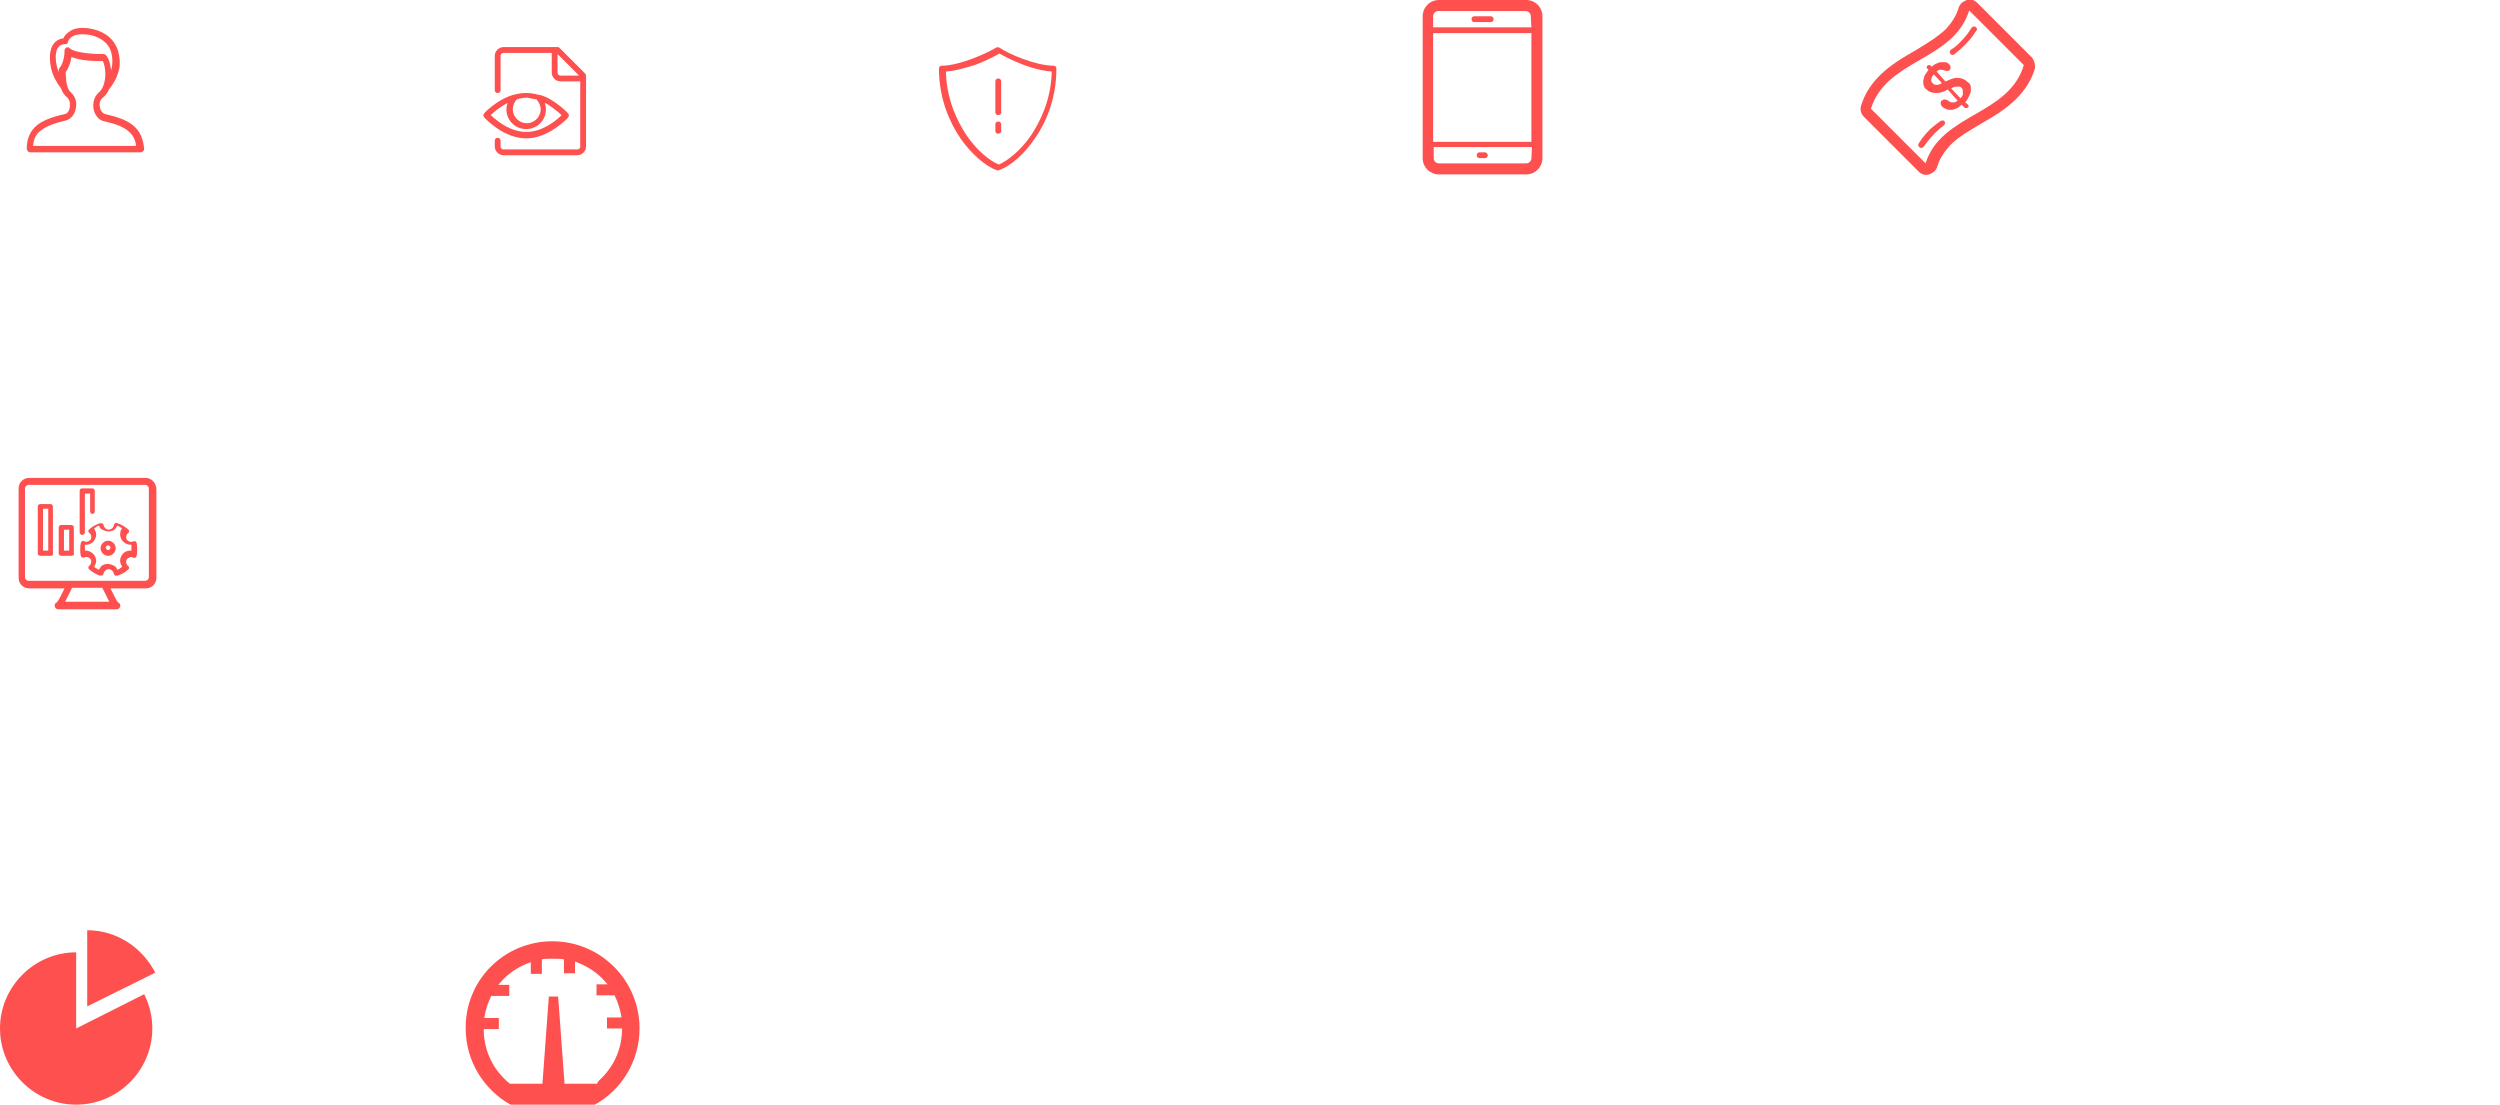
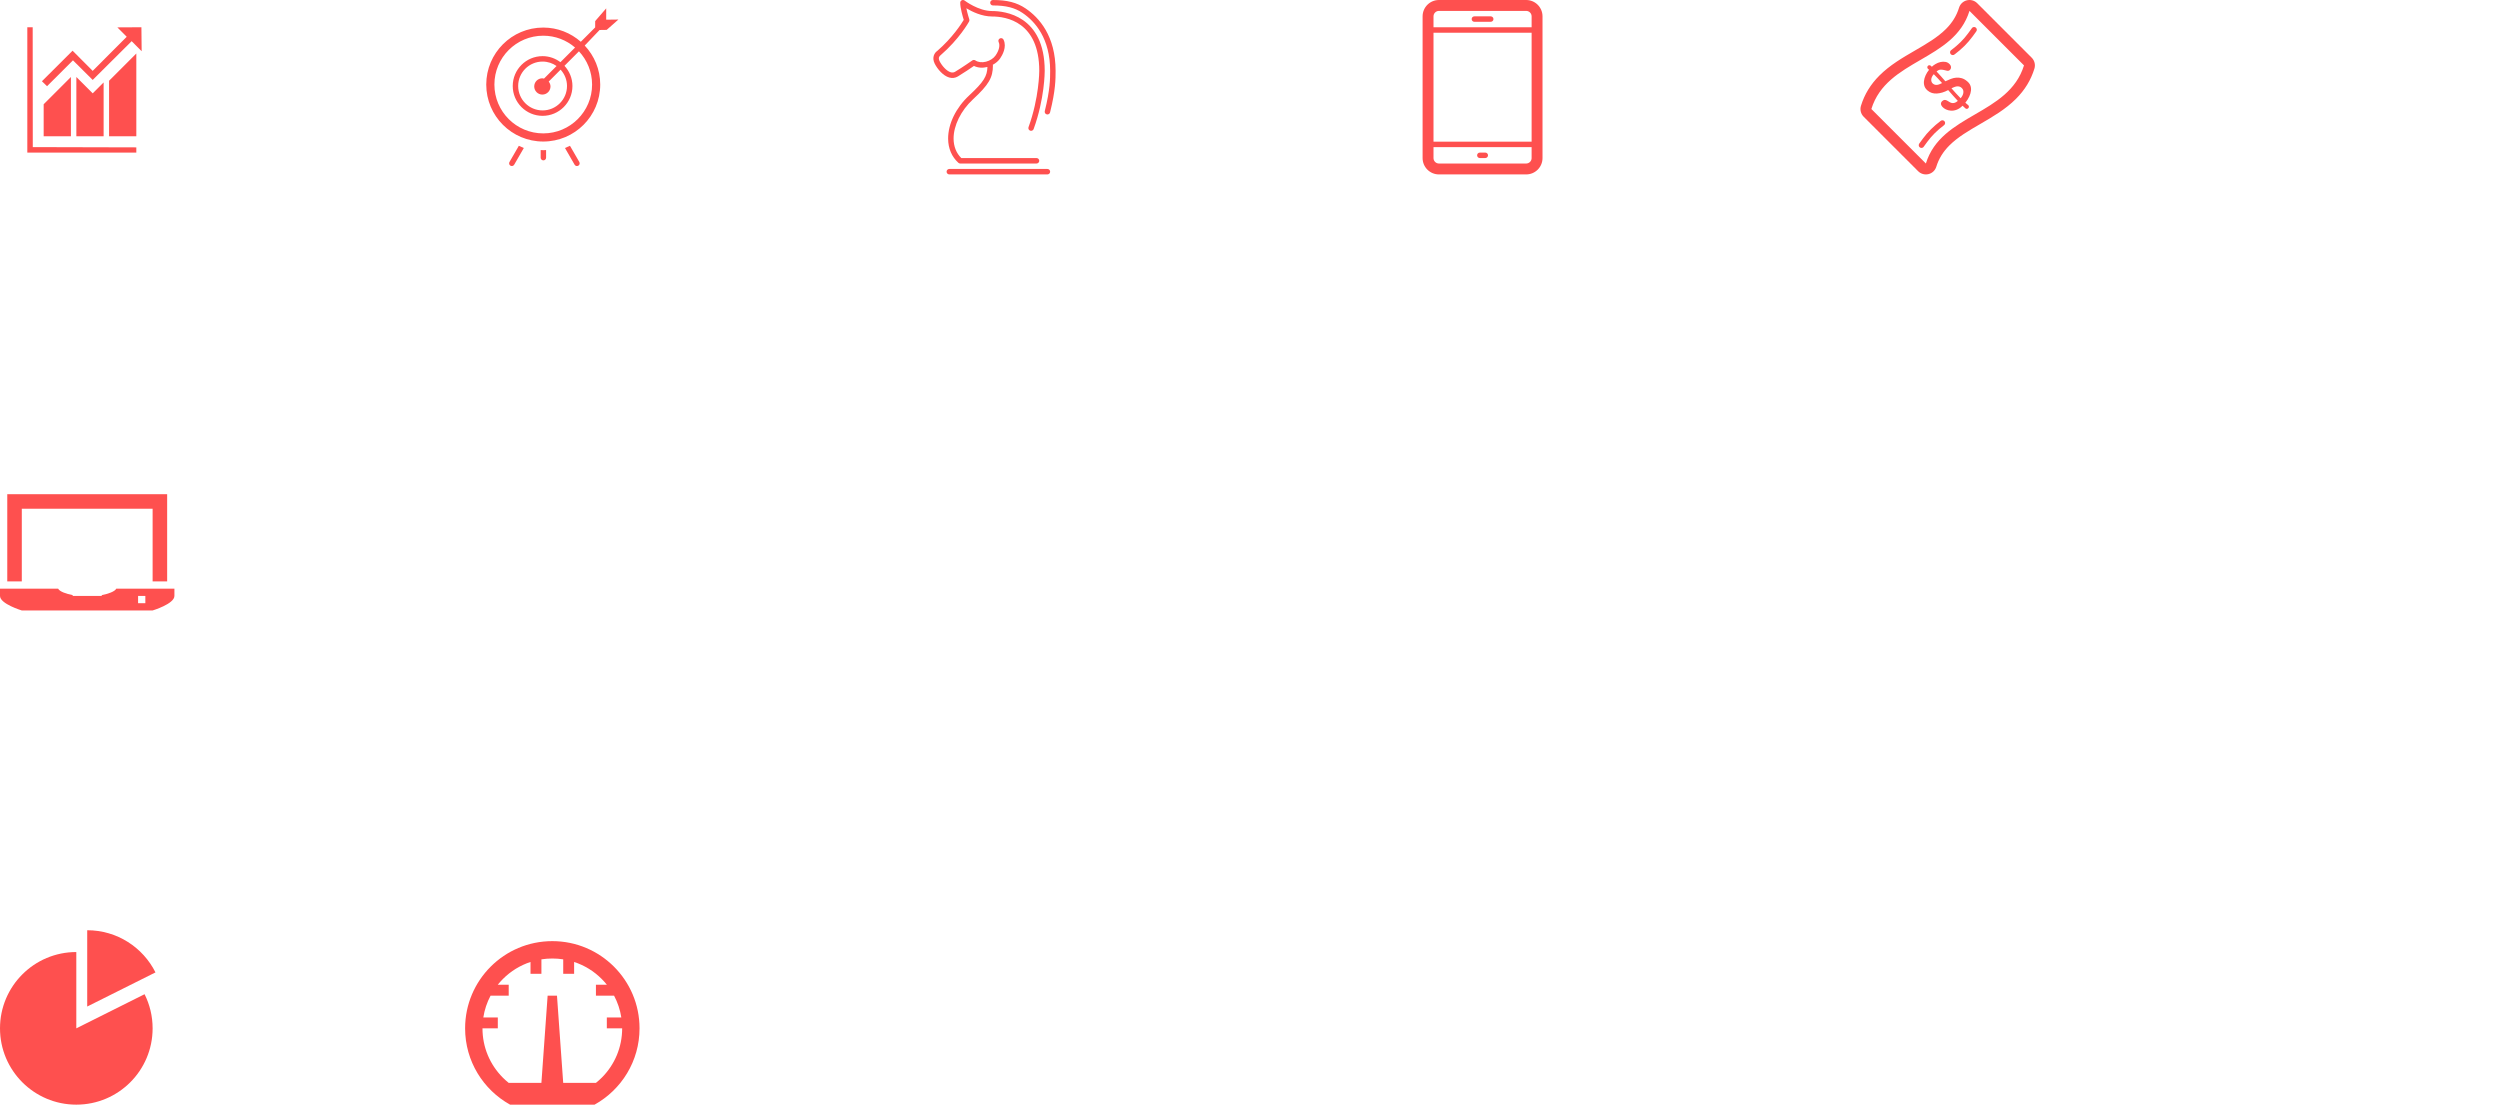
- <svg xmlns="http://www.w3.org/2000/svg" version="1.1" id="Layer_1" x="0px" y="0px" viewBox="-1224 446 430 190" style="enable-background:new -1224 446 430 190;" xml:space="preserve">
-   <style type="text/css">
- 	.st0{fill:#FE504F;}
- </style>
-   <path class="st0" d="M-961.5,446h-15c-1.6,0-2.8,1.3-2.8,2.8v24.4c0,1.6,1.3,2.8,2.8,2.8h15c1.6,0,2.8-1.3,2.8-2.8v-24.4  C-958.7,447.3-959.9,446-961.5,446z M-960.6,473.2c0,0.5-0.4,0.9-0.9,0.9h-15c-0.5,0-0.9-0.4-0.9-0.9v-1.9h16.9L-960.6,473.2  L-960.6,473.2z M-960.6,470.4h-16.9v-18.7h16.9V470.4L-960.6,470.4z M-960.6,450.7h-16.9v-1.9c0-0.5,0.4-0.9,0.9-0.9h15  c0.5,0,0.9,0.4,0.9,0.9L-960.6,450.7L-960.6,450.7z M-967.1,449.3c0,0.3-0.2,0.5-0.5,0.5h-2.8c-0.3,0-0.5-0.2-0.5-0.5  s0.2-0.5,0.5-0.5h2.8C-967.3,448.8-967.1,449-967.1,449.3L-967.1,449.3z M-968.1,472.7c0,0.3-0.2,0.5-0.5,0.5h-0.9  c-0.3,0-0.5-0.2-0.5-0.5c0-0.3,0.2-0.5,0.5-0.5h0.9C-968.3,472.2-968.1,472.5-968.1,472.7z" />
-   <path class="st0" d="M-874.5,455.9l-9.4-9.4c-0.5-0.5-1.1-0.7-1.8-0.5c-0.3,0.1-0.6,0.3-0.9,0.5c-0.2,0.2-0.4,0.5-0.5,0.8  c-0.4,1.4-1.2,2.6-2.2,3.7c-1.5,1.4-3.3,2.5-5.3,3.7c-2.1,1.2-4.3,2.5-6.1,4.3c-1.5,1.5-2.6,3.2-3.2,5.2c-0.2,0.7,0,1.4,0.5,1.9  l9.4,9.4c0.5,0.5,1.1,0.7,1.8,0.5c0.3-0.1,0.6-0.3,0.9-0.5c0.2-0.2,0.4-0.5,0.5-0.8c0.4-1.4,1.2-2.6,2.2-3.7  c1.5-1.5,3.3-2.5,5.3-3.7c2.1-1.2,4.3-2.5,6.1-4.3c1.5-1.5,2.6-3.2,3.2-5.2C-873.9,457.1-874.1,456.4-874.5,455.9L-874.5,455.9z   M-892.8,474.1l-9.4-9.4c2.7-8.6,14.2-8.2,16.9-16.9l9.4,9.4C-878.5,465.9-890.1,465.5-892.8,474.1L-892.8,474.1z M-885.7,460  c-0.3-0.3-0.6-0.4-0.9-0.5c-0.3-0.1-0.6-0.1-0.9-0.1c-0.3,0-0.6,0.1-0.9,0.2c-0.3,0.1-0.6,0.3-1,0.4c-0.5-0.6-1-1.1-1.5-1.7  c0.2-0.2,0.4-0.3,0.7-0.3c0.2,0,0.4,0,0.6,0.1c0.2,0.1,0.4,0.1,0.5,0.1c0.2,0,0.3,0,0.4-0.1c0.1-0.1,0.2-0.3,0.2-0.5  c0-0.2-0.1-0.4-0.2-0.5c-0.2-0.2-0.4-0.4-0.7-0.4c-0.3,0-0.6,0-0.9,0c-0.3,0.1-0.6,0.2-0.8,0.3c-0.3,0.2-0.5,0.3-0.6,0.5l-0.2-0.2  c-0.1-0.1-0.2-0.1-0.3-0.1c-0.1,0-0.2,0-0.3,0.1c-0.1,0.1-0.1,0.2-0.1,0.3c0,0.1,0,0.2,0.1,0.2c0.1,0.1,0.1,0.1,0.2,0.2  c-0.2,0.3-0.4,0.6-0.6,0.9c-0.2,0.3-0.2,0.7-0.3,1c0,0.3,0,0.6,0.1,0.9c0.1,0.3,0.3,0.5,0.6,0.7c0.4,0.4,1,0.5,1.6,0.5  c0.6,0,1.2-0.2,1.9-0.6c0.6,0.6,1.1,1.3,1.7,1.9c-0.2,0.2-0.4,0.3-0.6,0.3c-0.2,0-0.3,0-0.5,0c-0.1,0-0.3-0.1-0.4-0.2  c-0.1-0.1-0.2-0.2-0.4-0.2c-0.1-0.1-0.2-0.1-0.4-0.1c-0.1,0-0.3,0.1-0.4,0.2c-0.2,0.1-0.2,0.3-0.2,0.5c0,0.2,0.1,0.3,0.2,0.5  c0.2,0.2,0.4,0.3,0.6,0.4s0.5,0.2,0.8,0.2c0.3,0,0.6,0,1-0.2c0.3-0.1,0.7-0.4,1-0.7c0.2,0.2,0.3,0.3,0.5,0.5  c0.1,0.1,0.2,0.1,0.3,0.1c0.1,0,0.2-0.1,0.3-0.1c0.1-0.1,0.1-0.2,0.1-0.3c0-0.1-0.1-0.2-0.1-0.2c-0.2-0.1-0.3-0.3-0.5-0.4  c0.3-0.3,0.5-0.7,0.7-1.1c0.2-0.4,0.3-0.7,0.3-1c0-0.3,0-0.6-0.1-0.9C-885.2,460.4-885.4,460.2-885.7,460L-885.7,460z M-890.9,460.6  c-0.3,0-0.5-0.1-0.7-0.3c-0.1-0.1-0.1-0.2-0.2-0.3c0-0.1-0.1-0.2,0-0.4c0-0.1,0.1-0.3,0.1-0.4c0.1-0.1,0.2-0.3,0.3-0.4  c0.5,0.5,1,1,1.4,1.5C-890.3,460.5-890.6,460.6-890.9,460.6L-890.9,460.6z M-886.5,462.5c-0.1,0.2-0.2,0.3-0.3,0.4  c-0.5-0.5-1-1.1-1.6-1.7c0.1-0.1,0.3-0.1,0.4-0.2c0.2-0.1,0.3-0.1,0.5-0.1c0.2,0,0.3,0,0.5,0c0.2,0,0.3,0.1,0.4,0.2  c0.1,0.1,0.2,0.3,0.2,0.4c0,0.1,0,0.3,0,0.5C-886.3,462.2-886.4,462.3-886.5,462.5z M-890.2,466.8c0.2-0.1,0.5-0.1,0.6,0  c0.2,0.2,0.2,0.5,0,0.7c0,0,0,0,0,0l0,0c-0.6,0.5-1.1,0.9-1.6,1.4c-0.5,0.5-0.9,1-1.3,1.5l-0.6,0.8c0,0,0,0.1-0.1,0.1  c-0.2,0.2-0.5,0.2-0.7,0c-0.2-0.2-0.2-0.4-0.1-0.6l0,0l0.6-0.9c0.4-0.5,0.9-1.1,1.4-1.6C-891.4,467.7-890.8,467.2-890.2,466.8  L-890.2,466.8z M-886.8,453.2c0.5-0.5,0.9-1,1.3-1.5l0.6-0.9c0,0,0-0.1,0.1-0.1c0.2-0.2,0.5-0.2,0.7,0c0.2,0.2,0.2,0.5,0,0.6l0,0  l-0.6,0.9c-0.4,0.5-0.9,1.1-1.4,1.6c-0.5,0.5-1.1,1-1.7,1.5l0,0c-0.2,0.2-0.5,0.2-0.7,0c-0.2-0.2-0.2-0.5,0-0.7c0,0,0.1-0.1,0.1-0.1  C-887.8,454.2-887.3,453.7-886.8,453.2L-886.8,453.2z" />
-   <path class="st0" d="M-1210.9,622.9v-13.1c-7.2,0-13.1,5.9-13.1,13.1s5.9,13.1,13.1,13.1s13.1-5.9,13.1-13.1c0-2.1-0.5-4.1-1.4-5.9  L-1210.9,622.9L-1210.9,622.9z M-1197.3,613.3c-2.2-4.3-6.6-7.3-11.7-7.3v13.1L-1197.3,613.3L-1197.3,613.3z" />
-   <path class="st0" d="M-1129,607.9c8.3,0,15,6.7,15,15c0,5.6-3.1,10.6-7.7,13.1h-14.5c-4.6-2.6-7.7-7.5-7.7-13.1  C-1144,614.6-1137.3,607.9-1129,607.9L-1129,607.9z M-1120.5,631.4c2.3-2.3,3.5-5.3,3.5-8.5h-2.6V621h2.5c-0.2-1.3-0.6-2.6-1.2-3.8  h-3.1v-1.9h1.9c-0.3-0.3-0.6-0.7-0.9-1c-1.4-1.4-3-2.3-4.7-2.9v2h-1.9V611c-0.6-0.1-1.2-0.1-1.9-0.1s-1.3,0-1.9,0.1v2.5h-1.9v-2  c-1.8,0.6-3.4,1.6-4.7,2.9c-0.3,0.3-0.6,0.7-0.9,1h1.9v1.9h-3.1c-0.6,1.2-1,2.4-1.2,3.8h2.5v1.9h-2.6c0,3.2,1.2,6.2,3.5,8.5  c0.3,0.3,0.6,0.6,1,0.9h5.6l1.1-15h1.6l1.1,15h5.6C-1121.2,632-1120.8,631.7-1120.5,631.4L-1120.5,631.4z" />
-   <path class="st0" d="M-1201.2,467.5c-1.2-1-3.1-1.5-4.8-1.9c-0.3-0.1-0.7-0.5-0.8-1.1c-0.1-0.3-0.2-1.2,0.5-1.7  c0.5-0.4,0.8-0.9,1.1-1.5c0.9-1.1,1.4-2.2,1.7-3.4c0.2-1,0.1-2.1-0.2-3.2c-0.4-1.2-1.2-2.3-2.5-3c-1.1-0.6-2.4-0.9-3.7-0.9  c-0.8,0-1.6,0.2-2.1,0.6c-0.5,0.3-0.9,0.7-1.1,1.2c-0.9,0.1-1.6,0.6-2,1.5c-0.4,0.9-0.4,2.3-0.1,3.7c0.3,1.3,1,2.5,1.7,3.4  c0.2,0.6,0.5,1.1,1,1.5c0.7,0.6,0.5,1.5,0.5,1.8c-0.1,0.6-0.5,1.1-0.8,1.1c-1.7,0.4-3.5,0.9-4.8,1.9c-1.2,1-1.8,2.3-1.8,4.1  c0,0.3,0.3,0.6,0.6,0.6h19c0.3,0,0.6-0.3,0.6-0.6C-1199.4,469.8-1199.9,468.5-1201.2,467.5L-1201.2,467.5z M-1214.2,454.5  c0.3-0.6,0.7-0.9,1.4-0.9c0.3,0,0.5-0.2,0.5-0.4c0.2-0.9,1.3-1.3,2.3-1.3c2-0.1,4.5,0.9,5.1,3c0.3,1.1,0.3,2.2,0,3.2  c-0.1-0.7-0.2-1.4-0.4-1.8c-0.2-0.4-0.4-1-0.9-1c-2.9,0-5.2-0.4-5.8-1c-0.2-0.2-0.4-0.2-0.6-0.1c-0.2,0.1-0.3,0.3-0.3,0.5  c0,1.5-0.5,2.6-0.8,2.9c-0.1,0.1-0.2,0.3-0.2,0.4c0,0.1,0,0.3,0,0.4C-1214.4,457.2-1214.6,455.5-1214.2,454.5L-1214.2,454.5z   M-1218.3,471c0.1-1.1,0.5-2,1.4-2.6c0.9-0.7,2.2-1.2,4.3-1.7c0.7-0.2,1.4-0.9,1.6-1.9c0.3-1.1,0-2.2-0.8-2.9  c-0.8-0.7-0.8-2-0.9-3.2c0-0.1,0-0.2,0-0.3c0.4-0.5,0.8-1.4,1-2.6c0.7,0.3,1.6,0.5,2.7,0.6c0.8,0.1,1.8,0.1,2.7,0.1  c0.2,0.4,0.5,1.5,0.4,2.8c-0.1,0.8-0.3,1.9-1.1,2.6c-0.8,0.7-1.1,1.8-0.9,2.9c0.2,1,0.9,1.8,1.6,2c2.2,0.5,3.5,1,4.3,1.7  c0.8,0.6,1.3,1.5,1.4,2.6H-1218.3z" />
-   <g>
-     <path class="st0" d="M-1052.3,475.3c-0.1,0-0.1,0-0.2,0c-2-0.7-4.4-2.8-6.3-5.5c-1.7-2.5-3.7-6.6-3.7-12c0-0.3,0.2-0.5,0.5-0.5   c3,0,7.7-2.1,9.3-3.1c0.2-0.1,0.4-0.1,0.6,0c1.6,1.1,6.3,3.1,9.3,3.1c0.3,0,0.5,0.2,0.5,0.5c0,5.5-2,9.6-3.7,12   c-1.8,2.7-4.3,4.9-6.3,5.5C-1052.2,475.3-1052.2,475.3-1052.3,475.3L-1052.3,475.3z M-1061.3,458.3c0.1,4.9,2,8.6,3.5,10.9   c1.9,2.8,4.1,4.5,5.6,5.1c1.4-0.6,3.7-2.3,5.6-5.1c1.5-2.3,3.4-6,3.5-10.9c-1.7-0.1-3.7-0.7-5-1.2c-1.5-0.6-3-1.3-4-1.9   c-1,0.6-2.5,1.3-4,1.9C-1057.7,457.6-1059.6,458.2-1061.3,458.3z" />
-     <path class="st0" d="M-1052.3,465.8c-0.3,0-0.5-0.2-0.5-0.5v-5.3c0-0.3,0.2-0.5,0.5-0.5s0.5,0.2,0.5,0.5v5.3   C-1051.7,465.5-1052,465.8-1052.3,465.8z" />
-     <path class="st0" d="M-1052.3,469c-0.3,0-0.5-0.2-0.5-0.5v-1.1c0-0.3,0.2-0.5,0.5-0.5s0.5,0.2,0.5,0.5v1.1   C-1051.7,468.7-1052,469-1052.3,469z" />
-   </g>
-   <path class="st0" d="M-1198.9,528.2h-20.1c-1,0-1.8,0.8-1.8,1.8v15.4c0,1,0.8,1.8,1.8,1.8h6.1l-0.8,1.6c-0.2,0.4-0.4,0.6-0.5,0.8  c-0.3,0.1-0.4,0.3-0.4,0.6c0,0.3,0.3,0.6,0.6,0.6h10.1c0.3,0,0.6-0.3,0.6-0.6c0-0.3-0.2-0.5-0.4-0.6c-0.1-0.1-0.3-0.4-0.5-0.8  l-0.8-1.6h6.1c1,0,1.8-0.8,1.8-1.8V530C-1197.2,529-1198,528.2-1198.9,528.2z M-1212.8,549.5c0-0.1,0.1-0.1,0.1-0.2l1.1-2.2h5.2  l1.1,2.2h0c0,0.1,0.1,0.1,0.1,0.2H-1212.8z M-1198.4,541.2v1.2v1.2v1.7c0,0.3-0.3,0.6-0.6,0.6h-20.1c-0.3,0-0.6-0.3-0.6-0.6v-1.7  v-1.2v-1.2V530c0-0.3,0.3-0.6,0.6-0.6h20.1c0.3,0,0.6,0.3,0.6,0.6V541.2z" />
-   <path class="st0" d="M-1215.3,541.6h-1.8c-0.2,0-0.4-0.2-0.4-0.4v-8.1c0-0.2,0.2-0.4,0.4-0.4h1.8c0.2,0,0.4,0.2,0.4,0.4v8.1  C-1214.8,541.4-1215,541.6-1215.3,541.6z M-1216.6,540.7h0.9v-7.2h-0.9V540.7z" />
-   <path class="st0" d="M-1209.9,538c-0.2,0-0.4-0.2-0.4-0.4v-7.2c0-0.2,0.2-0.4,0.4-0.4h1.8c0.2,0,0.4,0.2,0.4,0.4v3.6  c0,0.2-0.2,0.4-0.4,0.4c-0.2,0-0.4-0.2-0.4-0.4v-3.1h-0.9v6.7C-1209.4,537.8-1209.6,538-1209.9,538z" />
-   <path class="st0" d="M-1211.7,541.6h-1.8c-0.2,0-0.4-0.2-0.4-0.4v-4.5c0-0.2,0.2-0.4,0.4-0.4h1.8c0.2,0,0.4,0.2,0.4,0.4v4.5  C-1211.2,541.4-1211.4,541.6-1211.7,541.6z M-1213,540.7h0.9v-3.6h-0.9V540.7z" />
-   <path class="st0" d="M-1205.4,541.6c-0.7,0-1.3-0.6-1.3-1.3s0.6-1.3,1.3-1.3s1.3,0.6,1.3,1.3S-1204.7,541.6-1205.4,541.6z   M-1205.4,539.8c-0.2,0-0.4,0.2-0.4,0.4c0,0.2,0.2,0.4,0.4,0.4c0.2,0,0.4-0.2,0.4-0.4C-1205,540-1205.2,539.8-1205.4,539.8z" />
-   <path class="st0" d="M-1206.7,545c0,0-0.1,0-0.1,0c-0.7-0.2-1.3-0.6-1.9-1.1c-0.1-0.1-0.1-0.2-0.1-0.3c0-0.1,0.1-0.3,0.2-0.3  c0.3-0.3,0.4-0.8,0.2-1.1c-0.2-0.3-0.5-0.4-0.8-0.4c-0.1,0-0.2,0-0.3,0.1c-0.1,0-0.3,0-0.4,0c-0.1-0.1-0.2-0.2-0.2-0.3  c-0.1-0.4-0.1-0.7-0.1-1.1c0-0.4,0-0.7,0.1-1.1c0-0.1,0.1-0.2,0.2-0.3c0.1-0.1,0.3-0.1,0.4,0c0.1,0,0.2,0.1,0.3,0.1  c0.3,0,0.6-0.2,0.8-0.4c0.2-0.4,0.1-0.9-0.2-1.1c-0.1-0.1-0.2-0.2-0.2-0.3c0-0.1,0-0.3,0.1-0.3c0.5-0.5,1.2-0.9,1.9-1.1  c0.1,0,0.3,0,0.4,0c0.1,0.1,0.2,0.2,0.2,0.3c0.1,0.4,0.4,0.8,0.9,0.8c0.4,0,0.8-0.3,0.9-0.8c0-0.1,0.1-0.2,0.2-0.3  c0.1-0.1,0.2-0.1,0.4,0c0.7,0.2,1.3,0.6,1.9,1.1c0.1,0.1,0.1,0.2,0.1,0.3s-0.1,0.3-0.2,0.3c-0.3,0.3-0.4,0.8-0.2,1.1  c0.2,0.3,0.5,0.4,0.8,0.4c0.1,0,0.2,0,0.3-0.1c0.1,0,0.3,0,0.4,0c0.1,0.1,0.2,0.2,0.2,0.3c0.1,0.4,0.1,0.7,0.1,1.1  c0,0.4,0,0.7-0.1,1.1c0,0.1-0.1,0.2-0.2,0.3c-0.1,0.1-0.3,0.1-0.4,0c-0.1,0-0.2-0.1-0.3-0.1c-0.3,0-0.6,0.2-0.8,0.4  c-0.2,0.4-0.1,0.9,0.2,1.1c0.1,0.1,0.2,0.2,0.2,0.3s0,0.3-0.1,0.3c-0.5,0.5-1.2,0.9-1.9,1.1c-0.1,0-0.3,0-0.4,0  c-0.1-0.1-0.2-0.2-0.2-0.3c-0.1-0.4-0.4-0.8-0.9-0.8c-0.4,0-0.8,0.3-0.9,0.8c0,0.1-0.1,0.2-0.2,0.3  C-1206.6,544.9-1206.7,545-1206.7,545L-1206.7,545z M-1207.8,543.5c0.2,0.2,0.5,0.3,0.8,0.5c0.1-0.2,0.3-0.4,0.4-0.6  c0.3-0.3,0.7-0.4,1.2-0.4c0.4,0,0.8,0.2,1.2,0.4c0.2,0.2,0.3,0.4,0.4,0.6c0.3-0.1,0.5-0.3,0.8-0.5c-0.1-0.2-0.2-0.4-0.3-0.7  c-0.1-0.4,0-0.9,0.2-1.2c0.3-0.6,0.9-0.9,1.6-0.9c0,0,0.1,0,0.1,0c0-0.1,0-0.3,0-0.5s0-0.3,0-0.5c0,0-0.1,0-0.1,0  c-0.6,0-1.2-0.3-1.6-0.9c-0.2-0.4-0.3-0.8-0.2-1.2c0-0.2,0.1-0.5,0.3-0.7c-0.2-0.2-0.5-0.3-0.8-0.5c-0.1,0.2-0.3,0.4-0.4,0.6  c-0.3,0.3-0.7,0.4-1.2,0.4c-0.4,0-0.8-0.2-1.2-0.4c-0.2-0.2-0.3-0.4-0.4-0.6c-0.3,0.1-0.5,0.3-0.8,0.5c0.1,0.2,0.2,0.4,0.3,0.7  c0.1,0.4,0,0.9-0.2,1.2c-0.3,0.6-0.9,0.9-1.6,0.9c0,0-0.1,0-0.1,0c0,0.1,0,0.3,0,0.5s0,0.3,0,0.5c0,0,0.1,0,0.1,0  c0.6,0,1.2,0.3,1.6,0.9c0.2,0.4,0.3,0.8,0.2,1.2C-1207.6,543.1-1207.7,543.3-1207.8,543.5L-1207.8,543.5z" />
-   <path class="st0" d="M-1123.4,458.6l-4.4-4.4c-0.1-0.1-0.2-0.1-0.3-0.1h-9.3c-0.8,0-1.5,0.7-1.5,1.5v5.9c0,0.3,0.2,0.5,0.5,0.5  c0.3,0,0.5-0.2,0.5-0.5v-5.9c0-0.3,0.2-0.5,0.5-0.5h8.3v3.4c0,0.8,0.7,1.5,1.5,1.5h3.4v11.2c0,0.3-0.2,0.5-0.5,0.5h-12.7  c-0.3,0-0.5-0.2-0.5-0.5v-1c0-0.3-0.2-0.5-0.5-0.5c-0.3,0-0.5,0.2-0.5,0.5v1c0,0.8,0.7,1.5,1.5,1.5h12.7c0.8,0,1.5-0.7,1.5-1.5V459  C-1123.2,458.9-1123.3,458.7-1123.4,458.6z M-1128.1,458.5v-3.2l3.7,3.7h-3.2C-1127.9,459-1128.1,458.8-1128.1,458.5z" />
-   <path class="st0" d="M-1126.3,465.5c0,0-0.8-0.9-2.1-1.8c-1-0.7-1.9-1.2-2.9-1.4c0,0-0.1,0-0.1,0c-0.7-0.2-1.4-0.3-2.1-0.3  c-0.7,0-1.4,0.1-2.1,0.3c0,0-0.1,0-0.1,0c-1,0.3-2,0.8-2.9,1.4c-1.3,0.9-2.1,1.7-2.1,1.8c-0.2,0.2-0.2,0.5,0,0.7  c0,0,0.8,0.9,2.1,1.8c1.7,1.2,3.5,1.8,5.1,1.8c1.6,0,3.4-0.6,5.1-1.8c1.3-0.9,2.1-1.7,2.1-1.8  C-1126.1,466-1126.1,465.7-1126.3,465.5L-1126.3,465.5z M-1131.7,463.1c0.4,0.5,0.7,1.1,0.7,1.7c0,1.3-1.1,2.4-2.4,2.4  c-1.3,0-2.4-1.1-2.4-2.4c0-0.6,0.2-1.2,0.7-1.7c0.6-0.2,1.1-0.3,1.8-0.3C-1132.9,462.9-1132.3,463-1131.7,463.1z M-1133.5,468.7  c-1.8,0-3.5-0.9-4.5-1.6c-0.7-0.5-1.3-1-1.6-1.3c0.5-0.5,1.6-1.4,2.9-2.1c-0.1,0.4-0.2,0.7-0.2,1.1c0,1.9,1.5,3.4,3.4,3.4  c1.9,0,3.4-1.5,3.4-3.4c0-0.4-0.1-0.8-0.2-1.1c0.5,0.2,0.9,0.5,1.3,0.8c0.7,0.5,1.3,1,1.6,1.3  C-1128.2,466.6-1130.6,468.7-1133.5,468.7L-1133.5,468.7z" />
+ <svg xmlns="http://www.w3.org/2000/svg" version="1.1" width="430" height="190" viewBox="0 0 430 190">
+   <svg id="icon-stats" width="30" height="30" viewBox="0 0 30 30" x="0" y="0">
+     <path fill="#fe504f" d="M5.623 4.688h-0.925v21.563h18.75v-0.903l-17.809-0.046-0.016-20.614zM7.51 23.438h4.688v-10.195l-4.688 4.688v5.508zM13.135 23.438h4.687v-9.258l-1.875 1.875-2.813-2.813v10.195zM18.76 23.438h4.688v-14.238l-4.688 4.688v9.55zM12.55 10.375l3.394 3.375 6.701-6.668 1.719 1.729-0.041-4.124-4.139 0.022 1.61 1.614-5.852 5.869-3.458-3.472-5.272 5.254 0.88 0.855 4.458-4.454z" />
+   </svg>
+   <svg id="icon-target" width="30" height="30" viewBox="0 0 30 30" x="80" y="0">
+     <path fill="#fe504f" d="M26.364 3.36l-2.013 1.779-1.222 0.019-2.559 2.677c1.65 1.753 2.668 4.109 2.668 6.707 0 5.412-4.388 9.802-9.802 9.802s-9.801-4.389-9.801-9.802c0-5.413 4.388-9.802 9.801-9.802 2.48 0 4.737 0.927 6.463 2.445l2.47-2.47 0.002-1.088 1.896-2.189-0.002 1.949 2.098-0.026zM19.58 8.826l-2.492 2.493c0.844 0.916 1.372 2.128 1.372 3.472 0 2.836-2.298 5.134-5.134 5.134s-5.135-2.298-5.135-5.134c0-2.835 2.299-5.135 5.135-5.135 1.154 0 2.208 0.395 3.067 1.038l2.518-2.518c-1.471-1.266-3.38-2.035-5.473-2.035-4.64 0-8.401 3.762-8.401 8.402s3.761 8.4 8.401 8.4 8.401-3.761 8.401-8.4c-0.001-2.211-0.862-4.216-2.258-5.716zM13.286 16.268c-0.773 0-1.4-0.626-1.4-1.4s0.627-1.401 1.4-1.401c0.097 0 0.184 0.037 0.277 0.056l2.168-2.168c-0.683-0.479-1.508-0.765-2.406-0.765-2.32 0-4.2 1.882-4.2 4.201s1.881 4.2 4.2 4.2 4.2-1.881 4.2-4.2c0-1.086-0.423-2.065-1.1-2.812l-2.048 2.049c0.181 0.236 0.308 0.519 0.308 0.84 0.001 0.772-0.626 1.399-1.4 1.399zM9.239 25.076c0.278 0.141 0.564 0.267 0.858 0.381l-1.658 2.871c-0.129 0.223-0.414 0.298-0.638 0.171-0.222-0.128-0.299-0.413-0.171-0.637l1.609-2.784zM13.928 25.81v1.308c0 0.258-0.21 0.467-0.467 0.467s-0.467-0.209-0.467-0.467v-1.308c0.156 0.008 0.309 0.023 0.467 0.023s0.311-0.016 0.467-0.023zM19.642 27.862c0.128 0.223 0.053 0.509-0.172 0.637s-0.508 0.053-0.638-0.171l-1.657-2.871c0.293-0.113 0.579-0.24 0.858-0.381l1.609 2.784z" />
+   </svg>
+   <svg id="icon-strategy" width="22" height="30" viewBox="0 0 22 30" x="160" y="0">
+     <path fill="#fe504f" d="M20.625 29.531c0-0.259-0.21-0.469-0.469-0.469h-16.875c-0.259 0-0.469 0.21-0.469 0.469s0.21 0.469 0.469 0.469h16.875c0.259 0 0.469-0.21 0.469-0.469zM1.194 8.769c-0.392 0.261-0.986 1.054-0.423 2.181 0.468 0.935 1.444 2.078 2.482 2.38 0.529 0.156 1.050 0.091 1.505-0.184 1.030-0.617 2.247-1.451 2.763-1.809 0.651 0.329 1.472 0.397 2.306 0.183 0.004-0.001 0.007-0.003 0.011-0.004-0.049 1.548-0.573 2.514-3.135 4.894-2.284 2.12-3.638 4.904-3.625 7.449 0.009 1.67 0.618 3.103 1.763 4.143 0.087 0.080 0.2 0.123 0.316 0.123h13.125c0.259 0 0.469-0.21 0.469-0.469s-0.21-0.469-0.469-0.469h-12.938c-0.862-0.848-1.319-1.997-1.327-3.333-0.012-2.252 1.263-4.842 3.325-6.758 2.733-2.537 3.44-3.739 3.44-5.847 0-0.038-0.013-0.072-0.022-0.108 0.513-0.277 0.956-0.642 1.259-1.085 0.38-0.553 1.197-1.973 0.591-3.231-0.113-0.232-0.393-0.33-0.626-0.218s-0.331 0.393-0.217 0.626c0.273 0.565 0.079 1.422-0.519 2.292-0.345 0.502-0.962 0.908-1.651 1.085-0.7 0.179-1.366 0.1-1.83-0.217-0.162-0.111-0.375-0.11-0.535 0.004-0.017 0.011-1.666 1.173-2.952 1.944-0.235 0.141-0.484 0.171-0.761 0.088-0.726-0.212-1.523-1.136-1.905-1.899-0.308-0.617 0.007-0.911 0.151-1.016 3.232-2.791 4.853-5.691 4.92-5.813 0.062-0.114 0.075-0.249 0.034-0.374-0.005-0.014-0.328-0.997-0.506-1.906 0.981 0.591 2.667 1.416 4.423 1.416 2.441 0 8.117 0.911 8.117 9.352 0 0.046-0.008 4.635-1.847 9.682-0.089 0.243 0.037 0.512 0.28 0.601 0.053 0.018 0.107 0.027 0.16 0.027 0.191 0 0.371-0.118 0.441-0.308 1.895-5.201 1.904-9.812 1.903-10.004 0-9.547-6.931-10.288-9.054-10.288-2.352 0-4.699-1.784-4.721-1.803-0.143-0.108-0.333-0.126-0.494-0.048s-0.262 0.242-0.262 0.42c0 0.92 0.436 2.407 0.606 2.95-0.392 0.654-1.937 3.076-4.567 5.35zM16.392 1.444c-1.501-1.012-3.179-1.444-5.611-1.444-0.259 0-0.469 0.21-0.469 0.469s0.21 0.469 0.469 0.469c2.231 0 3.753 0.383 5.088 1.283 2.169 1.464 4.756 4.382 4.756 9.967 0 1.36 0 3.223-0.923 6.918-0.062 0.251 0.090 0.505 0.341 0.568 0.038 0.009 0.076 0.014 0.113 0.014 0.211 0 0.402-0.142 0.455-0.355 0.952-3.805 0.952-5.736 0.952-7.145 0-5.996-2.812-9.153-5.17-10.744z" />
+   </svg>
+   <svg id="icon-phone" width="30" height="30" viewBox="0 0 30 30" x="240" y="0">
+     <path fill="#fe504f" d="M22.5 0h-15c-1.554 0-2.813 1.259-2.813 2.813v24.375c0 1.554 1.259 2.813 2.813 2.813h15c1.552 0 2.813-1.26 2.813-2.813v-24.375c0-1.554-1.26-2.813-2.813-2.813zM23.438 27.188c0 0.517-0.421 0.938-0.938 0.938h-15c-0.518 0-0.938-0.419-0.938-0.938v-1.879h16.875v1.879zM23.438 24.371h-16.875v-18.746h16.875v18.746zM23.438 4.688h-16.875v-1.875c0-0.518 0.42-0.938 0.938-0.938h15c0.517 0 0.938 0.42 0.938 0.938v1.875zM16.875 3.281c0 0.259-0.211 0.469-0.469 0.469h-2.813c-0.26 0-0.469-0.21-0.469-0.469v0c0-0.26 0.209-0.469 0.469-0.469h2.813c0.258 0 0.469 0.209 0.469 0.469v0zM15.938 26.715c0 0.258-0.211 0.469-0.469 0.469h-0.938c-0.259 0-0.469-0.211-0.469-0.469v0c0-0.26 0.21-0.469 0.469-0.469h0.938c0.258 0 0.469 0.209 0.469 0.469v0z" />
+   </svg>
+   <svg id="icon-banknote" width="30" height="30" viewBox="0 0 30 30" x="320" y="0">
+     <path fill="#fe504f" d="M29.452 9.924l-9.375-9.375c-0.465-0.465-1.139-0.652-1.777-0.494-0.337 0.082-0.637 0.256-0.876 0.494-0.213 0.213-0.373 0.476-0.465 0.771-0.425 1.377-1.159 2.574-2.245 3.66-1.451 1.45-3.341 2.549-5.341 3.711-2.122 1.23-4.315 2.505-6.112 4.301-1.527 1.529-2.567 3.23-3.176 5.204-0.205 0.667-0.026 1.387 0.465 1.881l9.375 9.375c0.465 0.465 1.139 0.652 1.778 0.494 0.337-0.084 0.637-0.256 0.876-0.494 0.213-0.213 0.373-0.476 0.465-0.773 0.426-1.377 1.16-2.574 2.247-3.66 1.45-1.45 3.339-2.547 5.341-3.708 2.121-1.232 4.314-2.507 6.111-4.303 1.527-1.527 2.567-3.23 3.177-5.204 0.204-0.666 0.024-1.389-0.466-1.88zM11.25 28.125c-3.105-3.105-6.27-6.271-9.375-9.375 2.664-8.626 14.212-8.249 16.875-16.875 3.105 3.104 6.271 6.27 9.377 9.375-2.665 8.624-14.213 8.249-16.877 16.875zM18.339 13.969c-0.306-0.256-0.613-0.43-0.922-0.517-0.308-0.086-0.615-0.121-0.926-0.098-0.307 0.023-0.622 0.094-0.937 0.215-0.315 0.123-0.632 0.256-0.951 0.411-0.503-0.578-1.007-1.15-1.51-1.681 0.227-0.205 0.447-0.309 0.659-0.317 0.213-0.009 0.417 0.013 0.611 0.062 0.198 0.050 0.379 0.092 0.546 0.125 0.169 0.033 0.315-0.004 0.443-0.112 0.136-0.117 0.211-0.269 0.221-0.452 0.009-0.185-0.060-0.365-0.215-0.54-0.198-0.227-0.436-0.365-0.722-0.415-0.282-0.050-0.571-0.046-0.872 0.020-0.296 0.067-0.578 0.179-0.846 0.337s-0.482 0.319-0.641 0.476c-0.061-0.058-0.122-0.115-0.183-0.172-0.067-0.062-0.152-0.096-0.253-0.094-0.102 0-0.187 0.044-0.256 0.125-0.067 0.079-0.098 0.171-0.086 0.267 0.009 0.1 0.050 0.177 0.119 0.236 0.061 0.052 0.122 0.102 0.183 0.156-0.24 0.29-0.438 0.609-0.593 0.947-0.157 0.338-0.251 0.674-0.286 0.999-0.037 0.328-0.002 0.628 0.098 0.907 0.1 0.28 0.286 0.518 0.557 0.743 0.442 0.367 0.961 0.522 1.564 0.487 0.601-0.037 1.249-0.216 1.945-0.59 0.553 0.639 1.108 1.274 1.662 1.864-0.234 0.198-0.44 0.311-0.621 0.348-0.181 0.038-0.342 0.035-0.488-0.009-0.146-0.046-0.282-0.112-0.407-0.196-0.125-0.086-0.247-0.159-0.37-0.219-0.121-0.060-0.246-0.094-0.373-0.096s-0.263 0.060-0.413 0.188c-0.154 0.134-0.231 0.29-0.231 0.465s0.081 0.352 0.238 0.531c0.159 0.179 0.367 0.33 0.617 0.449s0.533 0.194 0.845 0.215c0.311 0.022 0.639-0.025 0.985-0.154 0.348-0.127 0.692-0.355 1.031-0.696 0.163 0.159 0.328 0.311 0.492 0.457 0.069 0.060 0.154 0.090 0.256 0.082 0.098-0.004 0.185-0.050 0.253-0.132 0.069-0.084 0.098-0.177 0.088-0.275s-0.050-0.174-0.117-0.229c-0.165-0.132-0.33-0.271-0.494-0.417 0.28-0.344 0.505-0.707 0.672-1.066 0.167-0.361 0.265-0.709 0.298-1.031 0.033-0.324-0.006-0.617-0.112-0.882-0.105-0.269-0.292-0.5-0.559-0.722zM13.098 14.604c-0.265 0.011-0.497-0.077-0.699-0.273-0.086-0.082-0.146-0.183-0.183-0.302-0.038-0.119-0.052-0.249-0.037-0.392 0.013-0.141 0.055-0.288 0.128-0.436 0.069-0.148 0.172-0.296 0.304-0.44 0.475 0.473 0.95 0.991 1.425 1.527-0.36 0.198-0.673 0.304-0.938 0.315zM17.52 16.481c-0.084 0.156-0.181 0.294-0.294 0.415-0.526-0.531-1.051-1.114-1.575-1.712 0.134-0.060 0.275-0.123 0.427-0.187s0.304-0.106 0.456-0.132c0.156-0.023 0.309-0.017 0.463 0.020 0.152 0.038 0.296 0.121 0.43 0.251 0.132 0.132 0.216 0.269 0.249 0.417 0.037 0.15 0.038 0.302 0.013 0.457-0.027 0.157-0.082 0.312-0.169 0.47zM13.797 20.794c0.185-0.149 0.457-0.142 0.626 0.031 0.184 0.183 0.184 0.482 0 0.665-0.015 0.015-0.031 0.025-0.048 0.038l0.002 0.002c-0.593 0.451-1.081 0.857-1.607 1.383-0.475 0.474-0.905 0.974-1.276 1.481l-0.599 0.82c-0.019 0.034-0.041 0.065-0.069 0.094-0.184 0.183-0.483 0.183-0.666 0-0.159-0.159-0.179-0.405-0.062-0.588l-0.002-0.002 0.641-0.876c0.4-0.547 0.861-1.084 1.37-1.593 0.53-0.532 1.102-1.006 1.688-1.456h0.002zM17.229 7.233c0.474-0.474 0.903-0.972 1.275-1.482l0.623-0.853c0.023-0.040 0.048-0.081 0.082-0.115 0.185-0.185 0.484-0.185 0.668 0 0.175 0.176 0.183 0.455 0.023 0.641l0.002 0.002-0.641 0.879c-0.401 0.547-0.861 1.082-1.37 1.591-0.53 0.53-1.101 1.006-1.687 1.456l-0.004-0.002c-0.187 0.172-0.476 0.168-0.655-0.013-0.185-0.185-0.185-0.486 0-0.67 0.033-0.035 0.071-0.059 0.11-0.081 0.551-0.421 1.083-0.862 1.573-1.353z" />
+   </svg>
+   <svg id="icon-laptop" width="30" height="30" viewBox="0 0 30 30" x="0" y="80">
+     <path fill="#fe504f" d="M3.75 7.5h22.5v12.5h2.5v-15h-27.5v15h2.5v-12.5zM20 21.25c-0.24 0.503-1.431 0.906-2.5 1.108v0.143h-5v-0.143c-1.069-0.201-2.26-0.605-2.5-1.108h-10v1.25c0 1.375 3.75 2.5 3.75 2.5h22.5c0 0 3.75-1.125 3.75-2.5v-1.25h-10zM25 23.75h-1.25v-1.25h1.25v1.25z" />
+   </svg>
+   <svg id="icon-pie-chart" width="30" height="30" viewBox="0 0 30 30" x="0" y="160">
+     <path fill="#fe504f" d="M13.125 16.875v-13.125c-7.249 0-13.125 5.876-13.125 13.125s5.876 13.125 13.125 13.125 13.125-5.876 13.125-13.125c0-2.11-0.499-4.104-1.384-5.871l-11.741 5.871zM26.741 7.254c-2.155-4.301-6.603-7.254-11.741-7.254v13.125l11.741-5.871z" />
+   </svg>
+   <svg id="icon-meter" width="30" height="30" viewBox="0 0 30 30" x="80" y="160">
+     <path fill="#fe504f" d="M15 1.875c8.284 0 15 6.716 15 15 0 5.648-3.122 10.566-7.735 13.125h-14.531c-4.612-2.559-7.735-7.477-7.735-13.125 0-8.284 6.716-15 15-15zM23.494 25.369c2.269-2.269 3.518-5.285 3.518-8.494h-2.637v-1.875h2.491c-0.205-1.318-0.627-2.582-1.247-3.75h-3.119v-1.875h1.883c-0.277-0.345-0.573-0.677-0.89-0.994-1.354-1.354-2.975-2.345-4.744-2.924v2.042h-1.875v-2.491c-0.615-0.096-1.241-0.145-1.875-0.145s-1.26 0.050-1.875 0.145v2.491h-1.875v-2.042c-1.769 0.579-3.389 1.57-4.744 2.924-0.317 0.317-0.613 0.649-0.89 0.994h1.883v1.875h-3.119c-0.62 1.168-1.042 2.432-1.247 3.75h2.491v1.875h-2.637c0 3.208 1.249 6.225 3.518 8.494 0.314 0.314 0.642 0.607 0.983 0.881h5.635l1.071-15h1.607l1.071 15h5.635c0.341-0.274 0.669-0.568 0.983-0.881z" />
+   </svg>
</svg>
